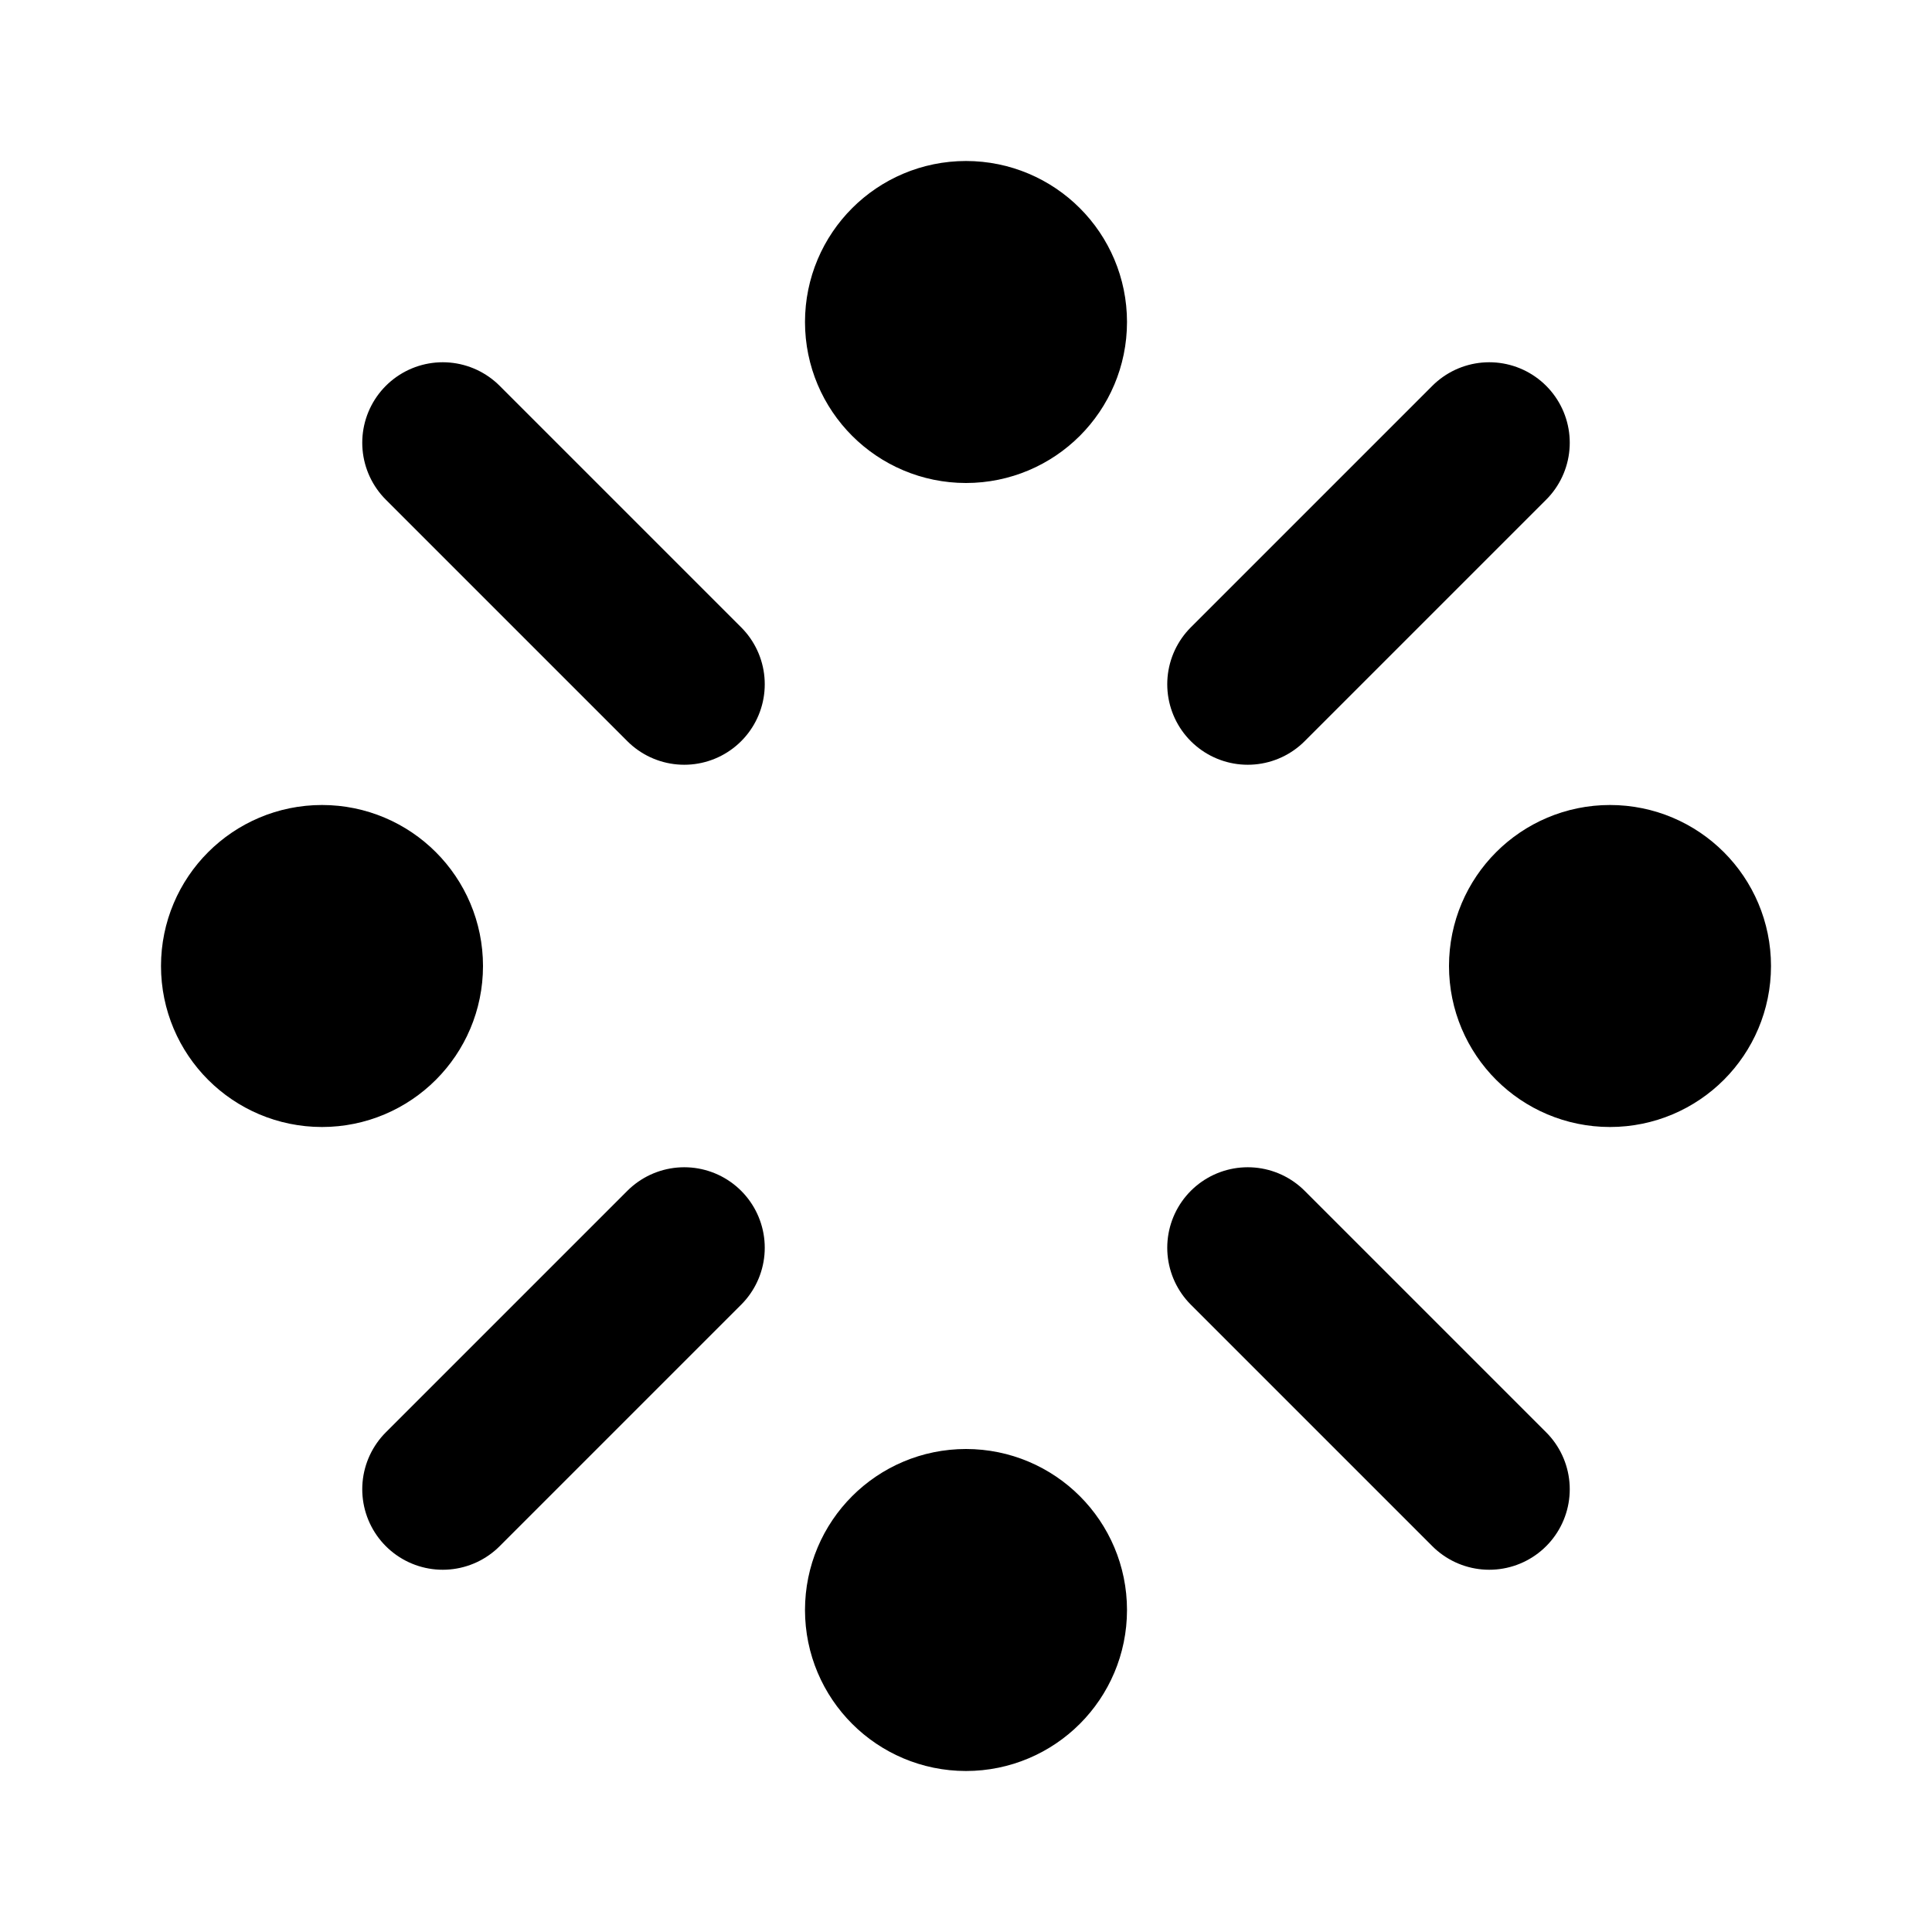
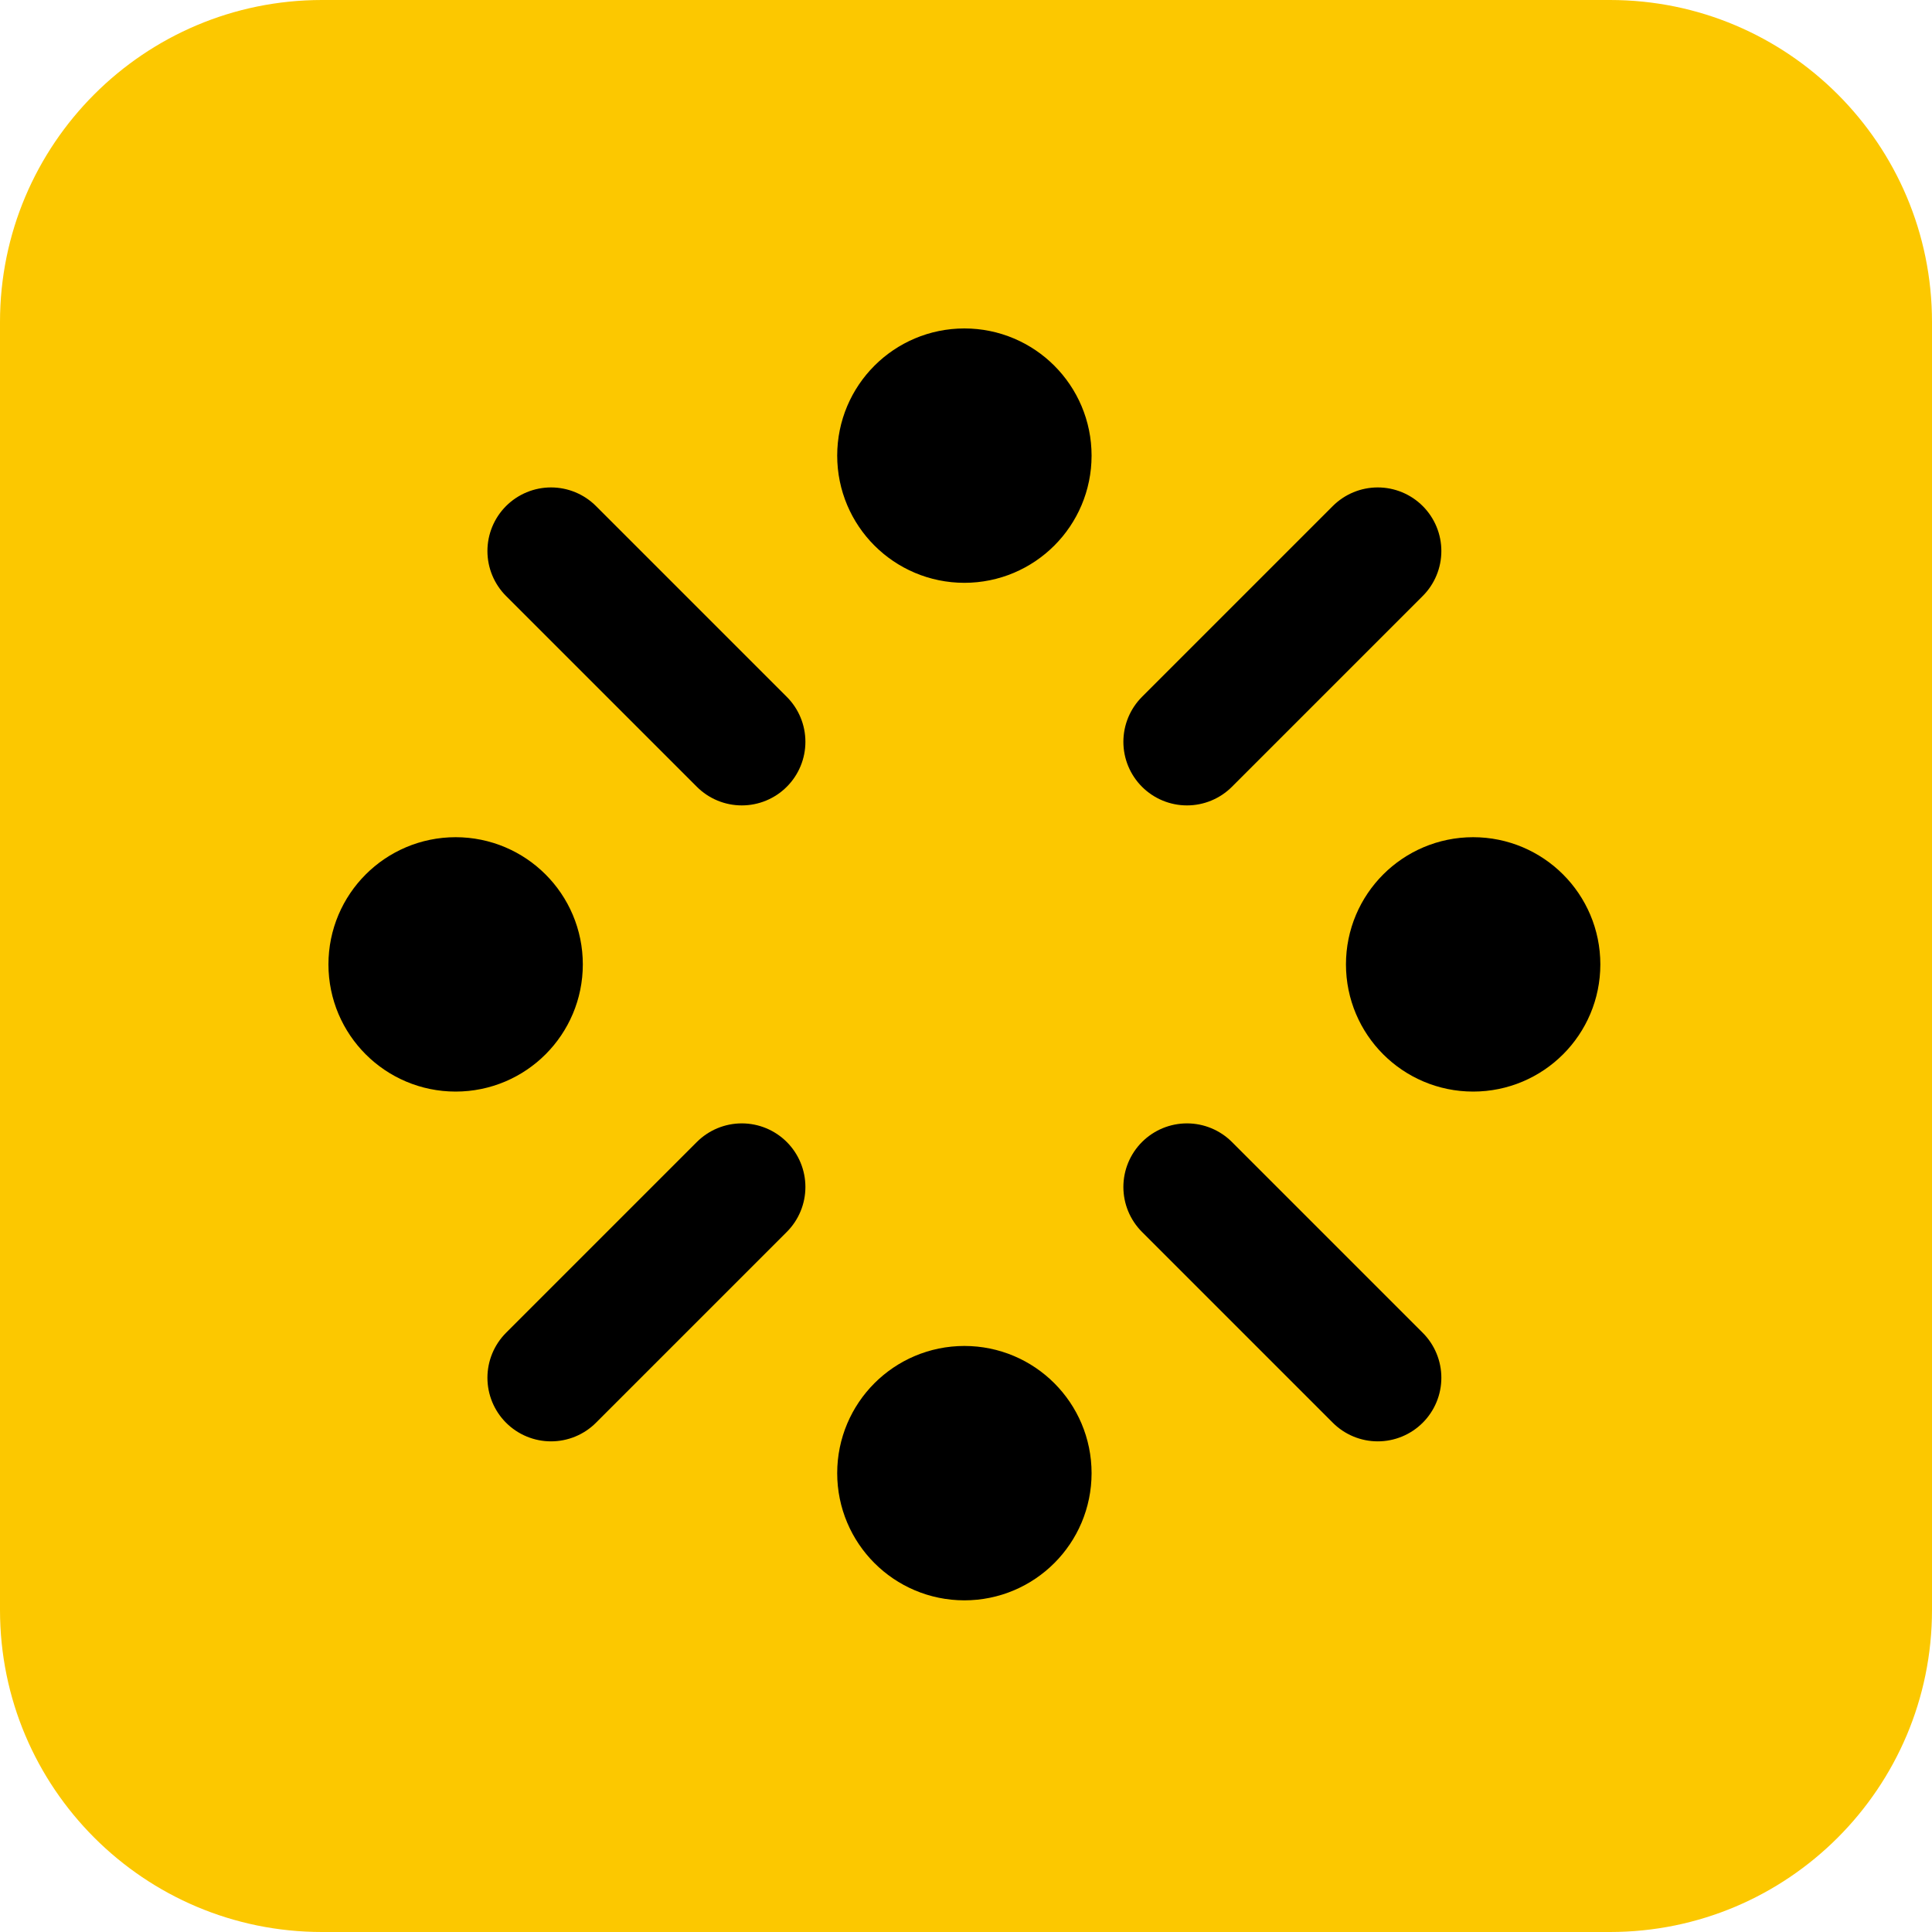
<svg xmlns="http://www.w3.org/2000/svg" width="512" height="512" viewBox="0 0 24 24">
-   <path fill="none" stroke="#000" stroke-linecap="round" stroke-linejoin="round" stroke-width="2" d="M11 4a1 1 0 1 0 2 0a1 1 0 1 0-2 0m-8 8a1 1 0 1 0 2 0a1 1 0 1 0-2 0m16 0a1 1 0 1 0 2 0a1 1 0 1 0-2 0m-8 8a1 1 0 1 0 2 0a1 1 0 1 0-2 0M5.5 5.5l3 3m7 7l3 3m0-13l-3 3m-7 7l-3 3" />
+   <rect width="24" height="24" rx="4" fill="#FCC800" />
+   <g transform="translate(2.5,2.5) scale(0.79)">
+     <path fill="none" stroke="#000" stroke-linecap="round" stroke-linejoin="round" stroke-width="2" d="M11 4a1 1 0 1 0 2 0a1 1 0 1 0-2 0m-8 8a1 1 0 1 0 2 0a1 1 0 1 0-2 0m16 0a1 1 0 1 0 2 0a1 1 0 1 0-2 0m-8 8a1 1 0 1 0 2 0a1 1 0 1 0-2 0M5.5 5.5l3 3m7 7l3 3m0-13l-3 3m-7 7l-3 3" />
+   </g>
</svg>
